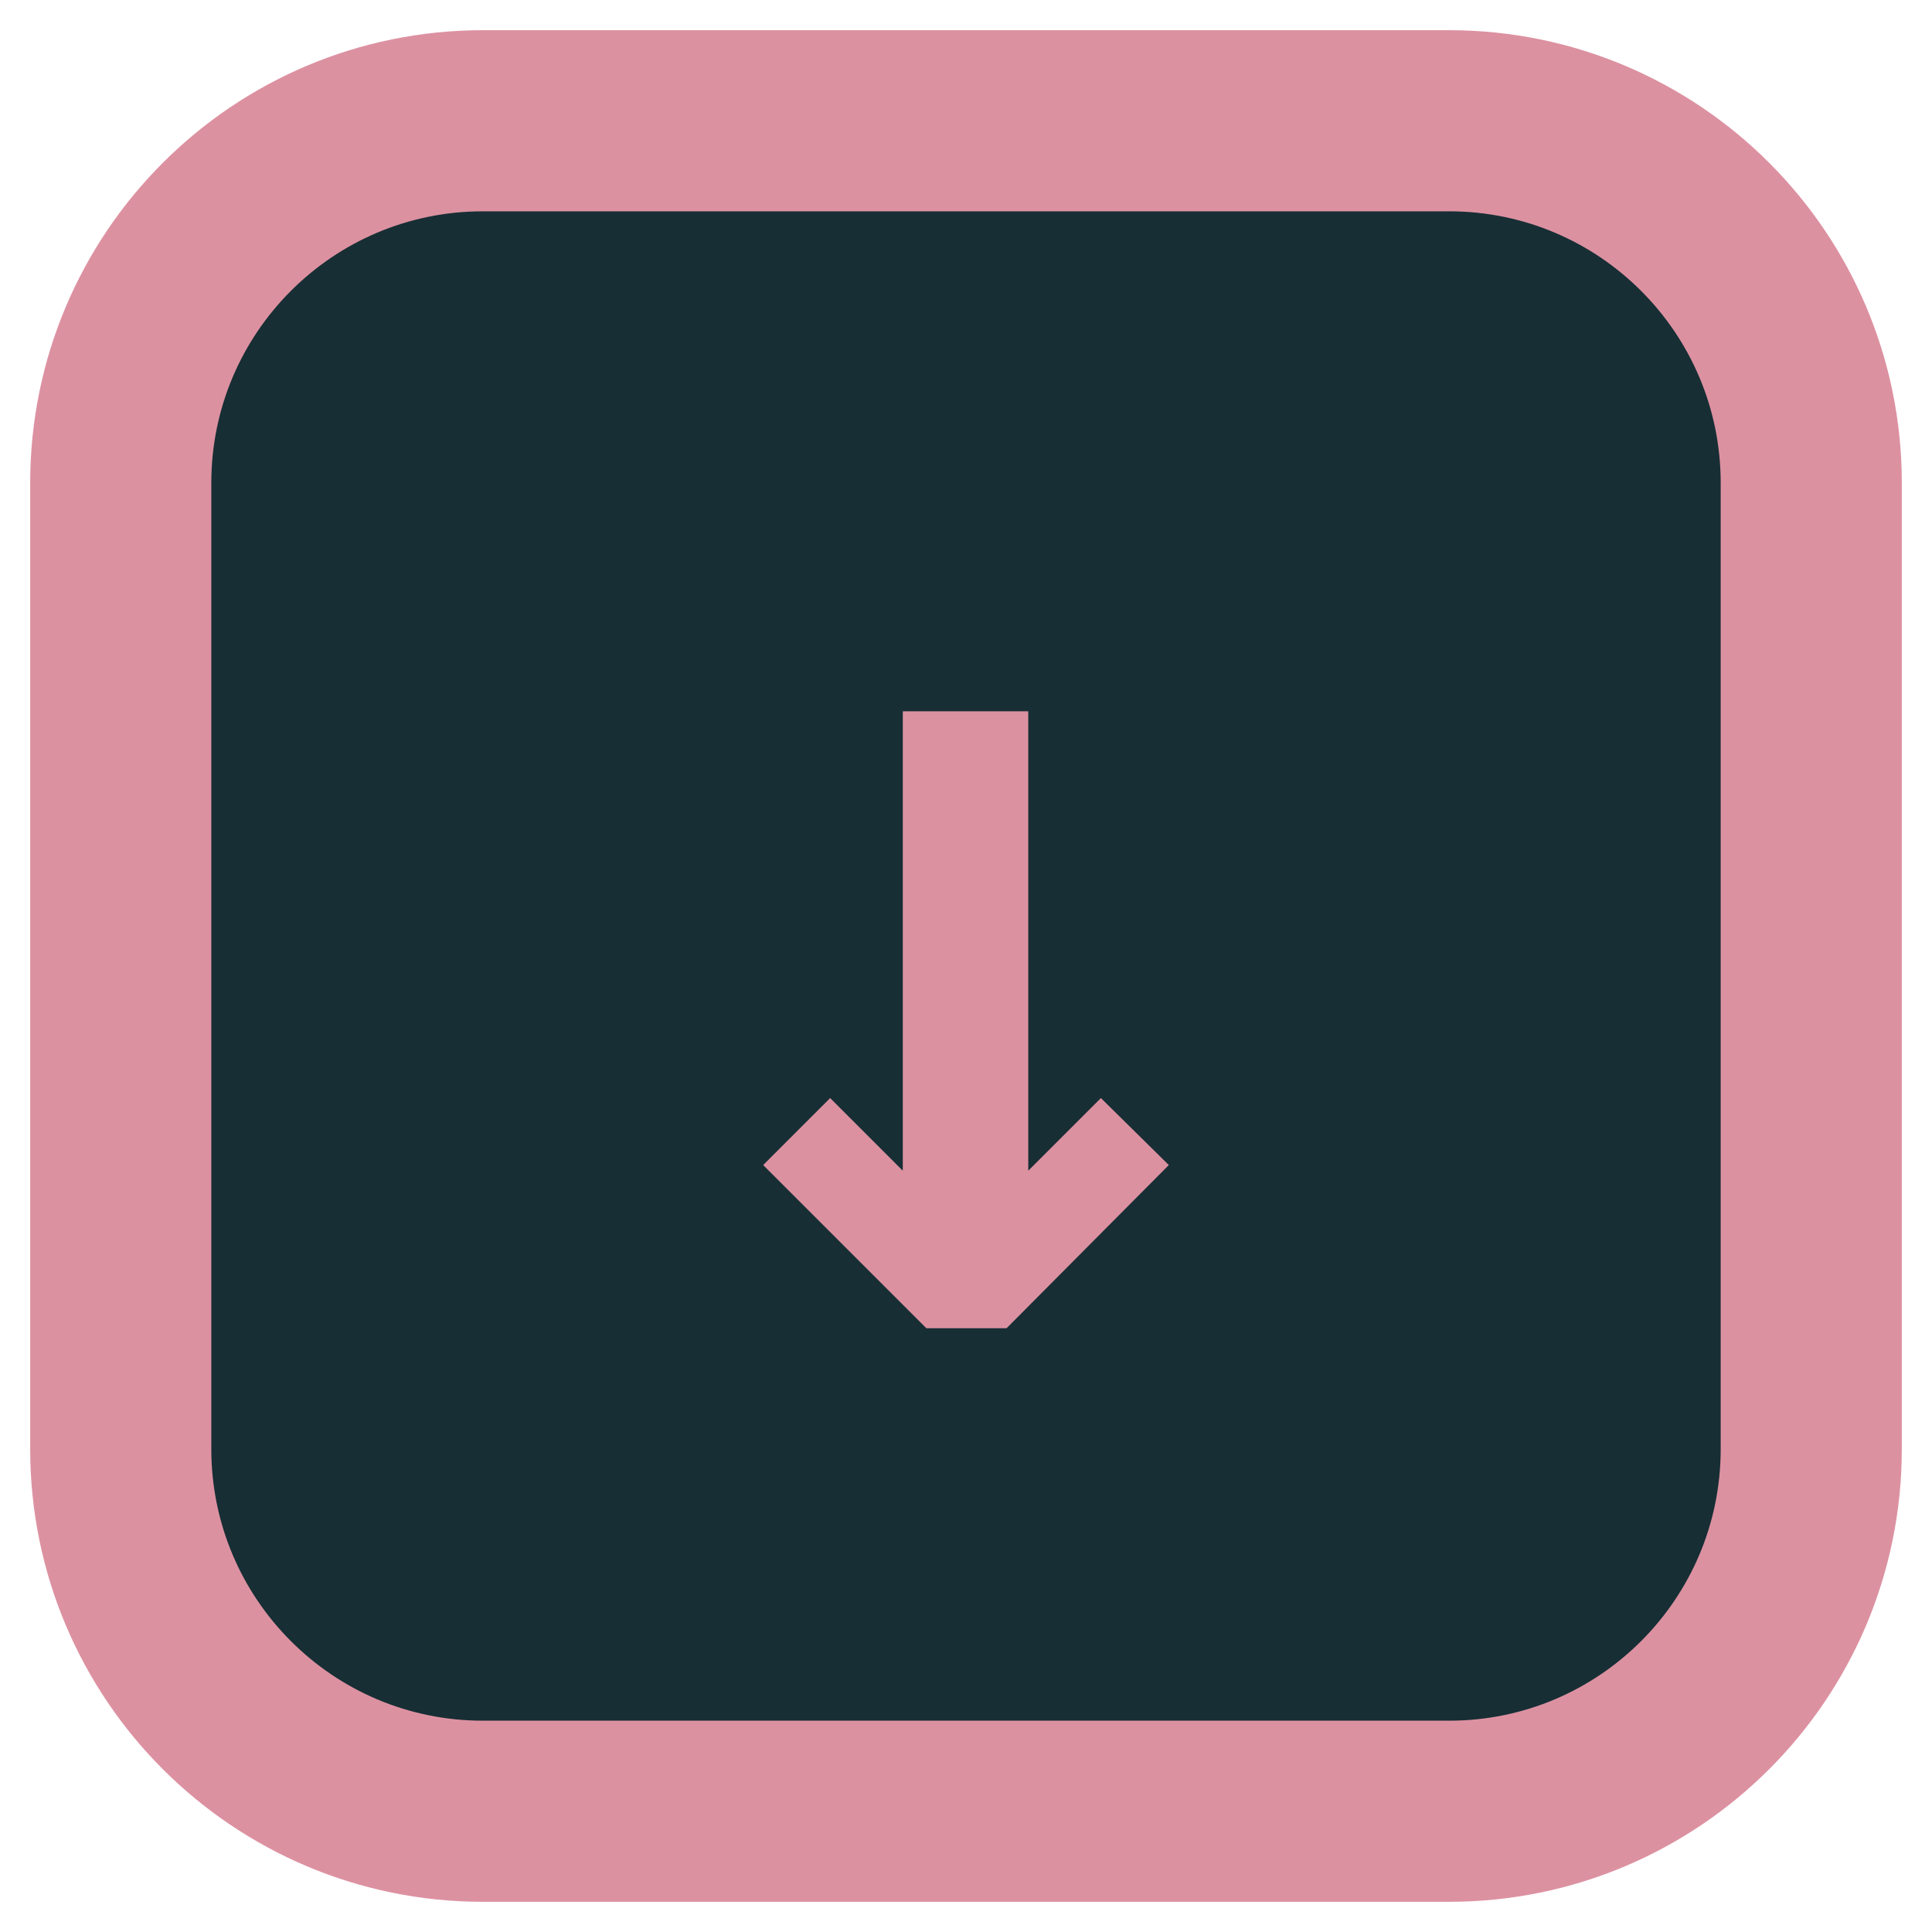
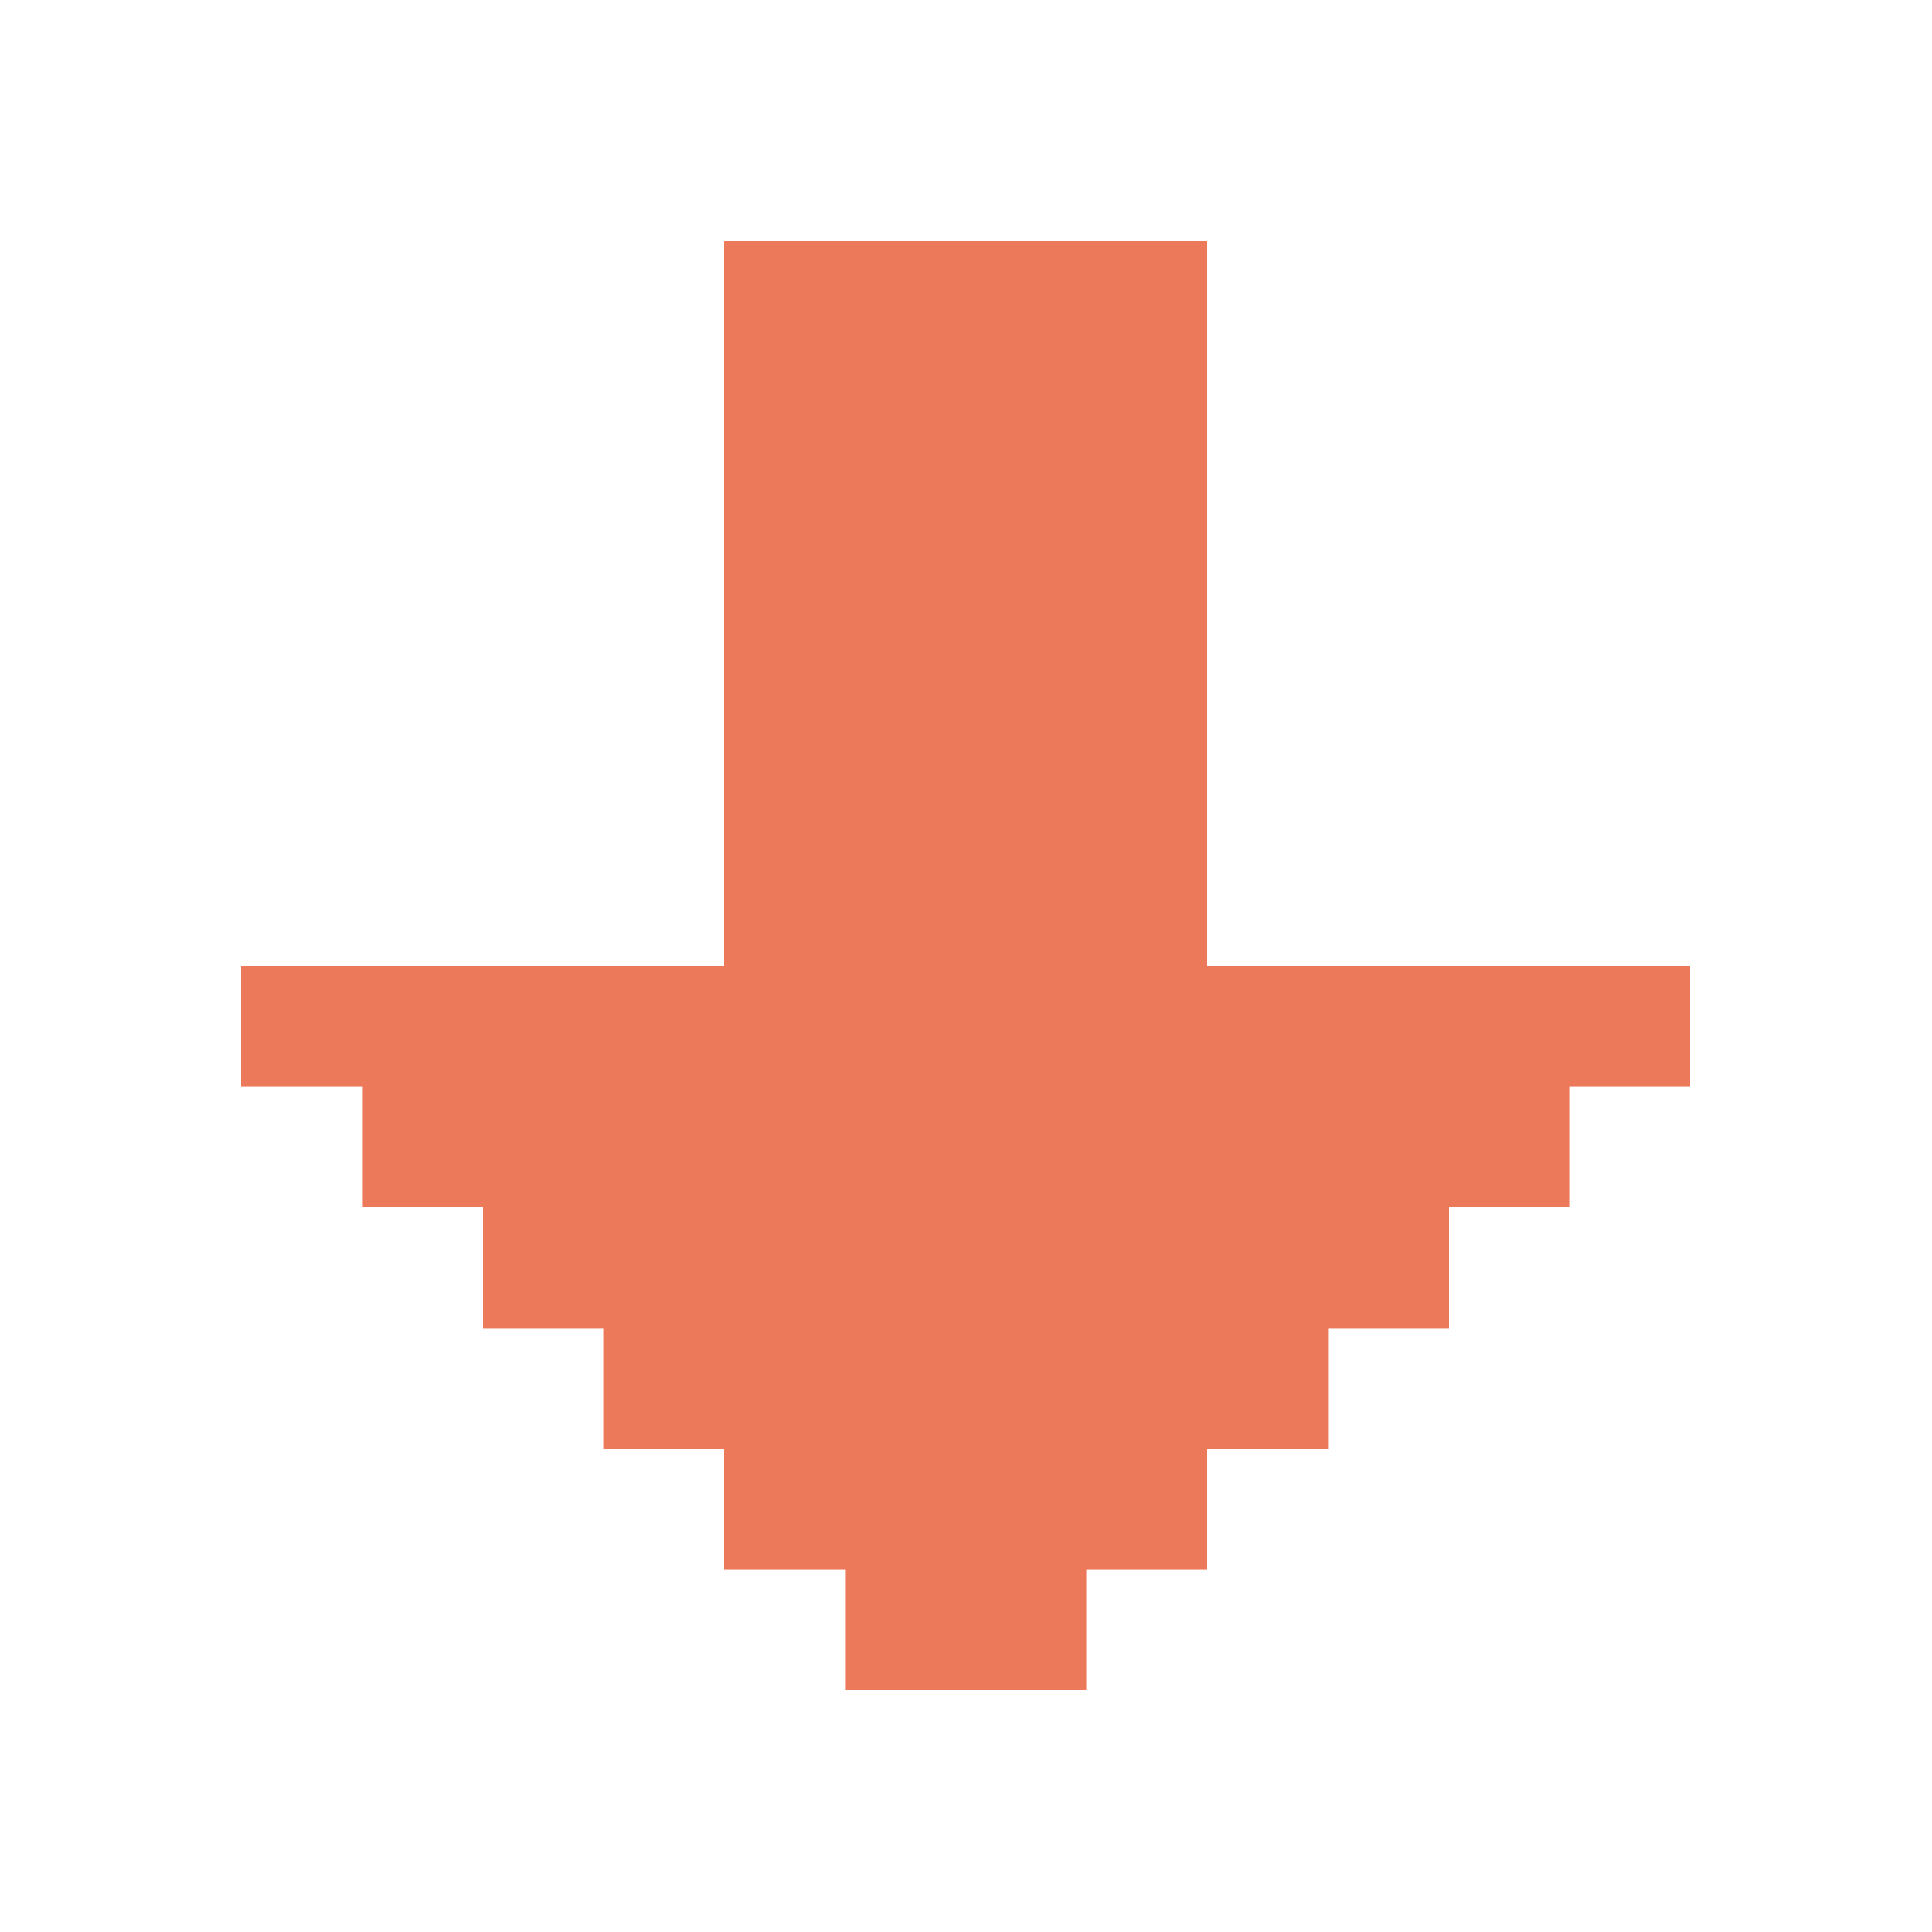
- <svg xmlns="http://www.w3.org/2000/svg" width="32" height="32" viewBox="0 0 32 32">
-   <rect x="2" y="2" width="28" height="28" rx="6" fill="#172e34" stroke="#dc91a1" stroke-width="3" />
-   <text x="16" y="22" text-anchor="middle" font-family="monospace" font-size="19" font-weight="bold" fill="#dc91a1">↓</text>
+ <svg xmlns="http://www.w3.org/2000/svg" width="32" height="32" viewBox="0 0 16 16" shape-rendering="crispEdges">
+   <path fill="#ed795b" d="M6 2h1v1h-1zM7 2h1v1h-1zM8 2h1v1h-1zM9 2h1v1h-1zM6 3h1v1h-1zM7 3h1v1h-1zM8 3h1v1h-1zM9 3h1v1h-1zM6 4h1v1h-1zM7 4h1v1h-1zM8 4h1v1h-1zM9 4h1v1h-1zM6 5h1v1h-1zM7 5h1v1h-1zM8 5h1v1h-1zM9 5h1v1h-1zM6 6h1v1h-1zM7 6h1v1h-1zM8 6h1v1h-1zM9 6h1v1h-1zM6 7h1v1h-1zM7 7h1v1h-1zM8 7h1v1h-1zM9 7h1v1h-1zM2 8h1v1h-1zM3 8h1v1h-1zM4 8h1v1h-1zM5 8h1v1h-1zM6 8h1v1h-1zM7 8h1v1h-1zM8 8h1v1h-1zM9 8h1v1h-1zM10 8h1v1h-1zM11 8h1v1h-1zM12 8h1v1h-1zM13 8h1v1h-1zM3 9h1v1h-1zM4 9h1v1h-1zM5 9h1v1h-1zM6 9h1v1h-1zM7 9h1v1h-1zM8 9h1v1h-1zM9 9h1v1h-1zM10 9h1v1h-1zM11 9h1v1h-1zM12 9h1v1h-1zM4 10h1v1h-1zM5 10h1v1h-1zM6 10h1v1h-1zM7 10h1v1h-1zM8 10h1v1h-1zM9 10h1v1h-1zM10 10h1v1h-1zM11 10h1v1h-1zM5 11h1v1h-1zM6 11h1v1h-1zM7 11h1v1h-1zM8 11h1v1h-1zM9 11h1v1h-1zM10 11h1v1h-1zM6 12h1v1h-1zM7 12h1v1h-1zM8 12h1v1h-1zM9 12h1v1h-1zM7 13h1v1h-1zM8 13h1v1h-1z" />
</svg>
